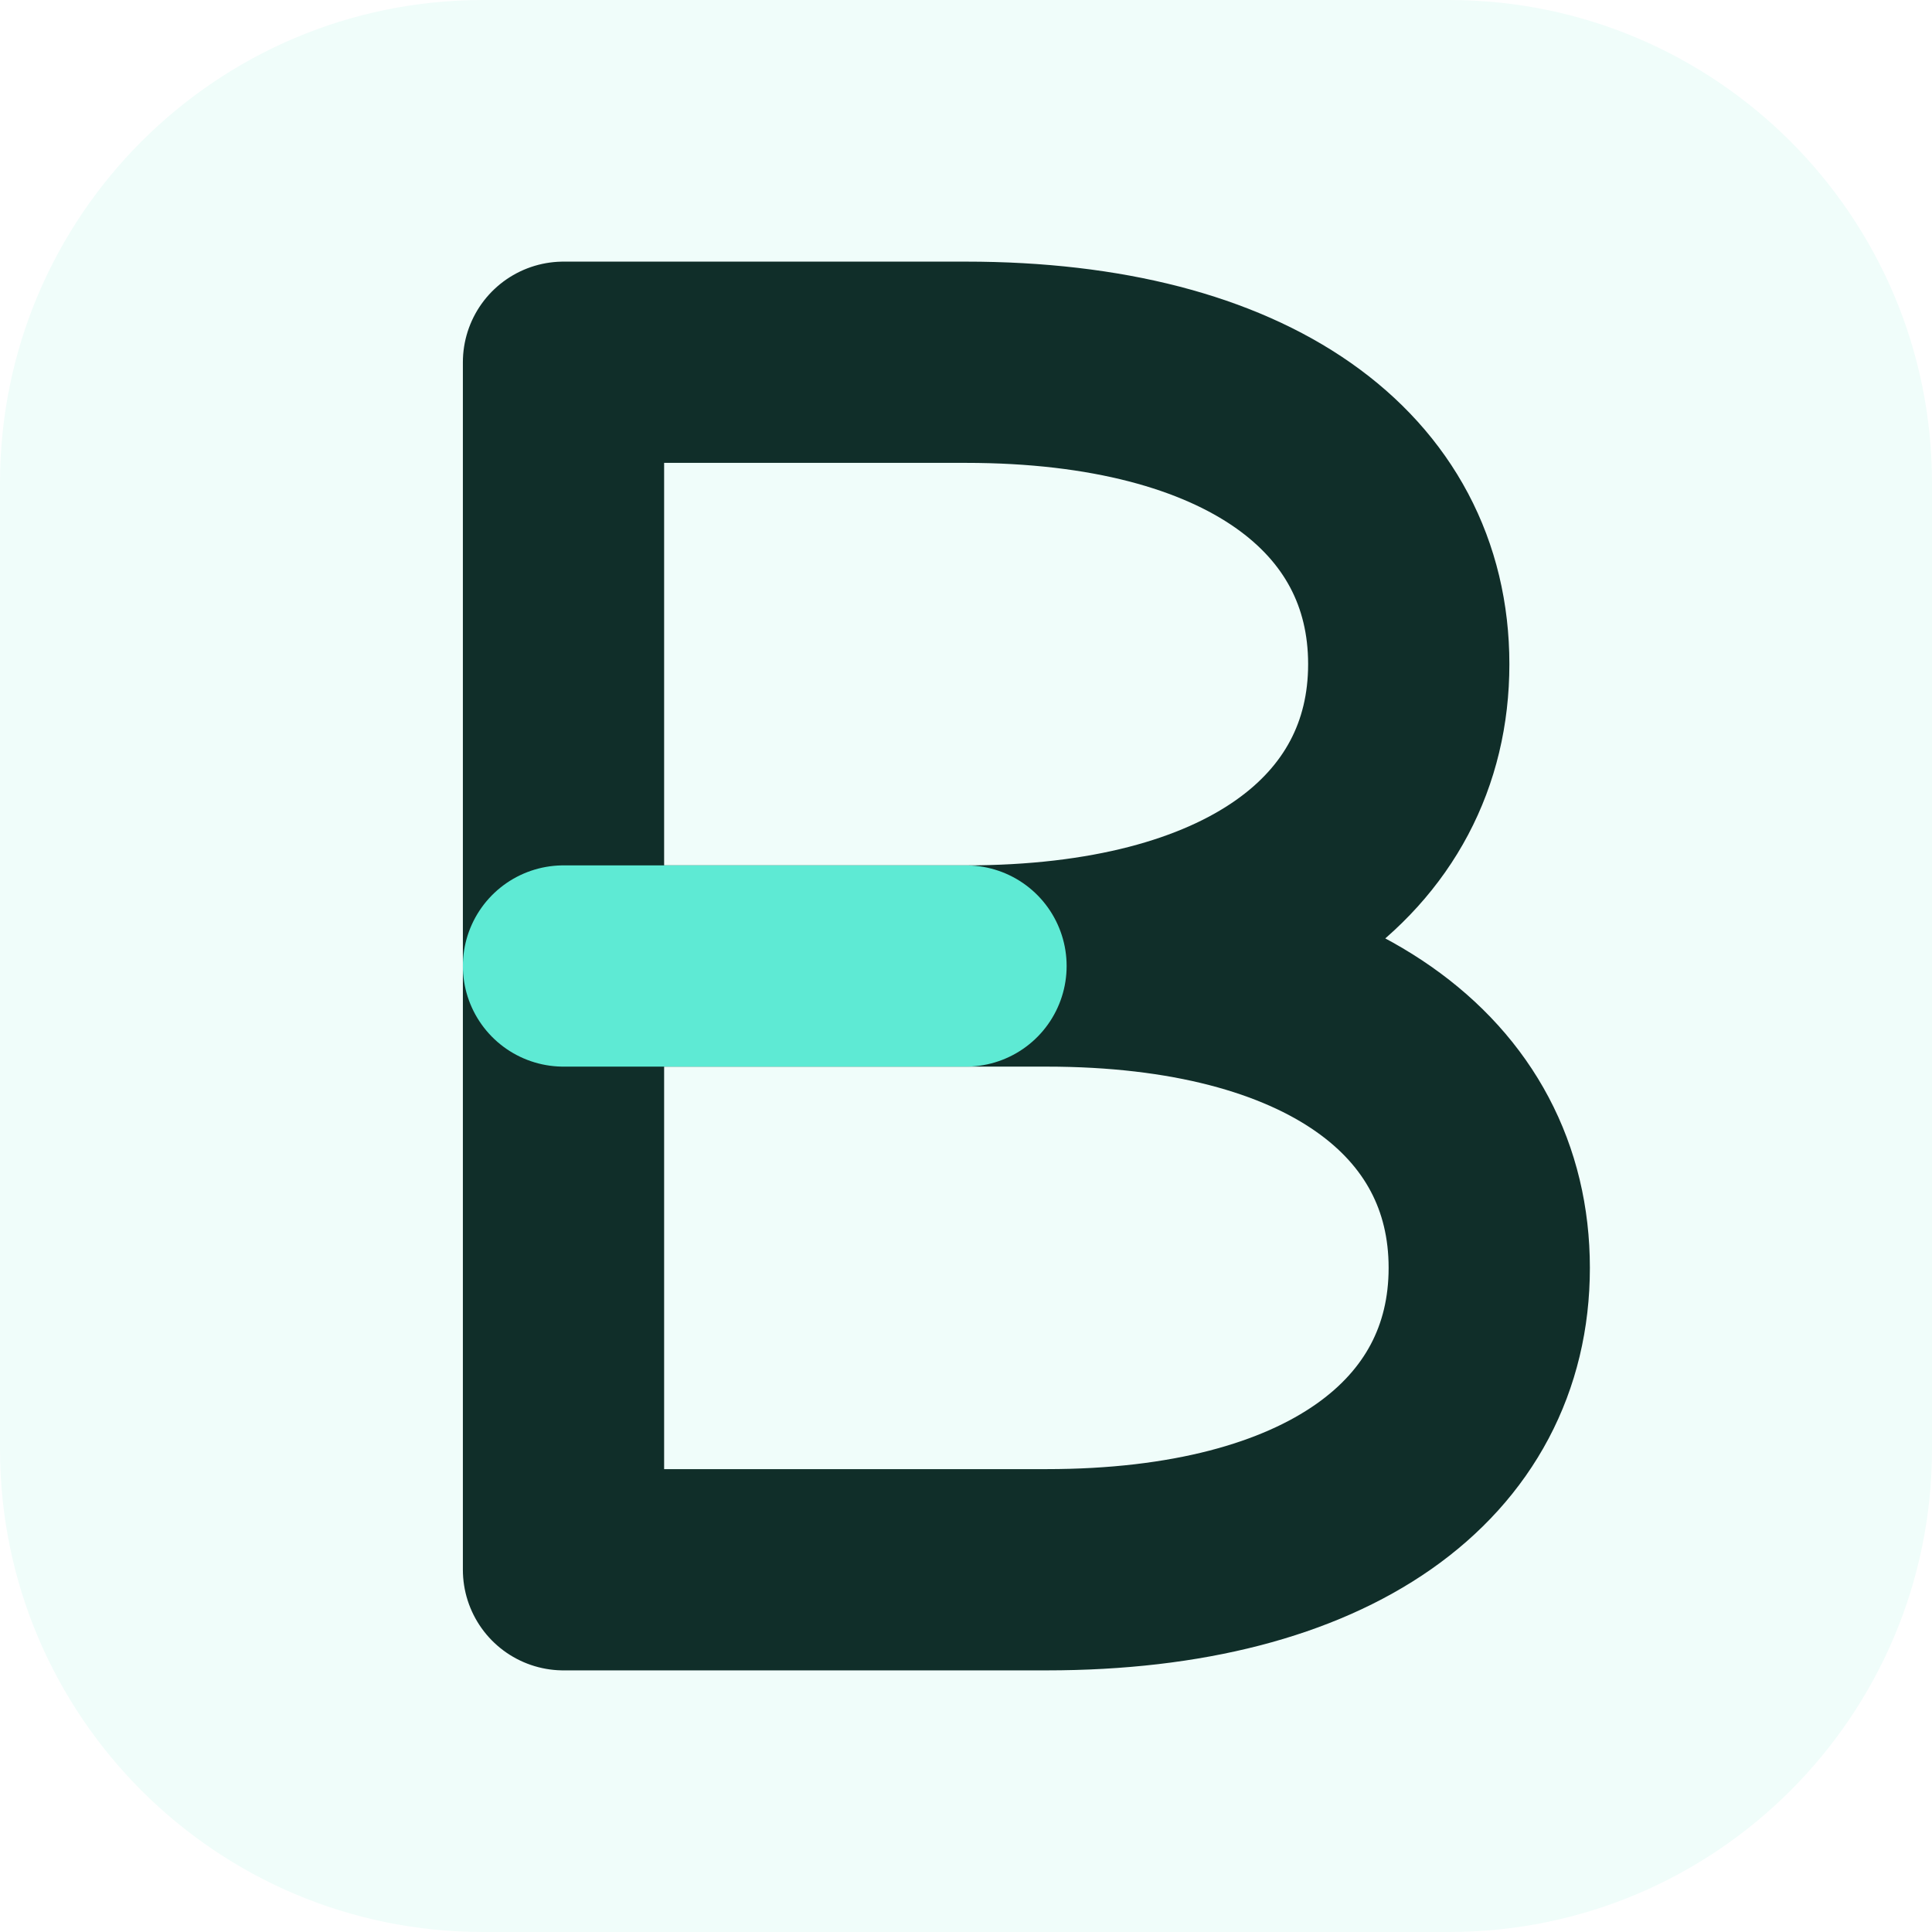
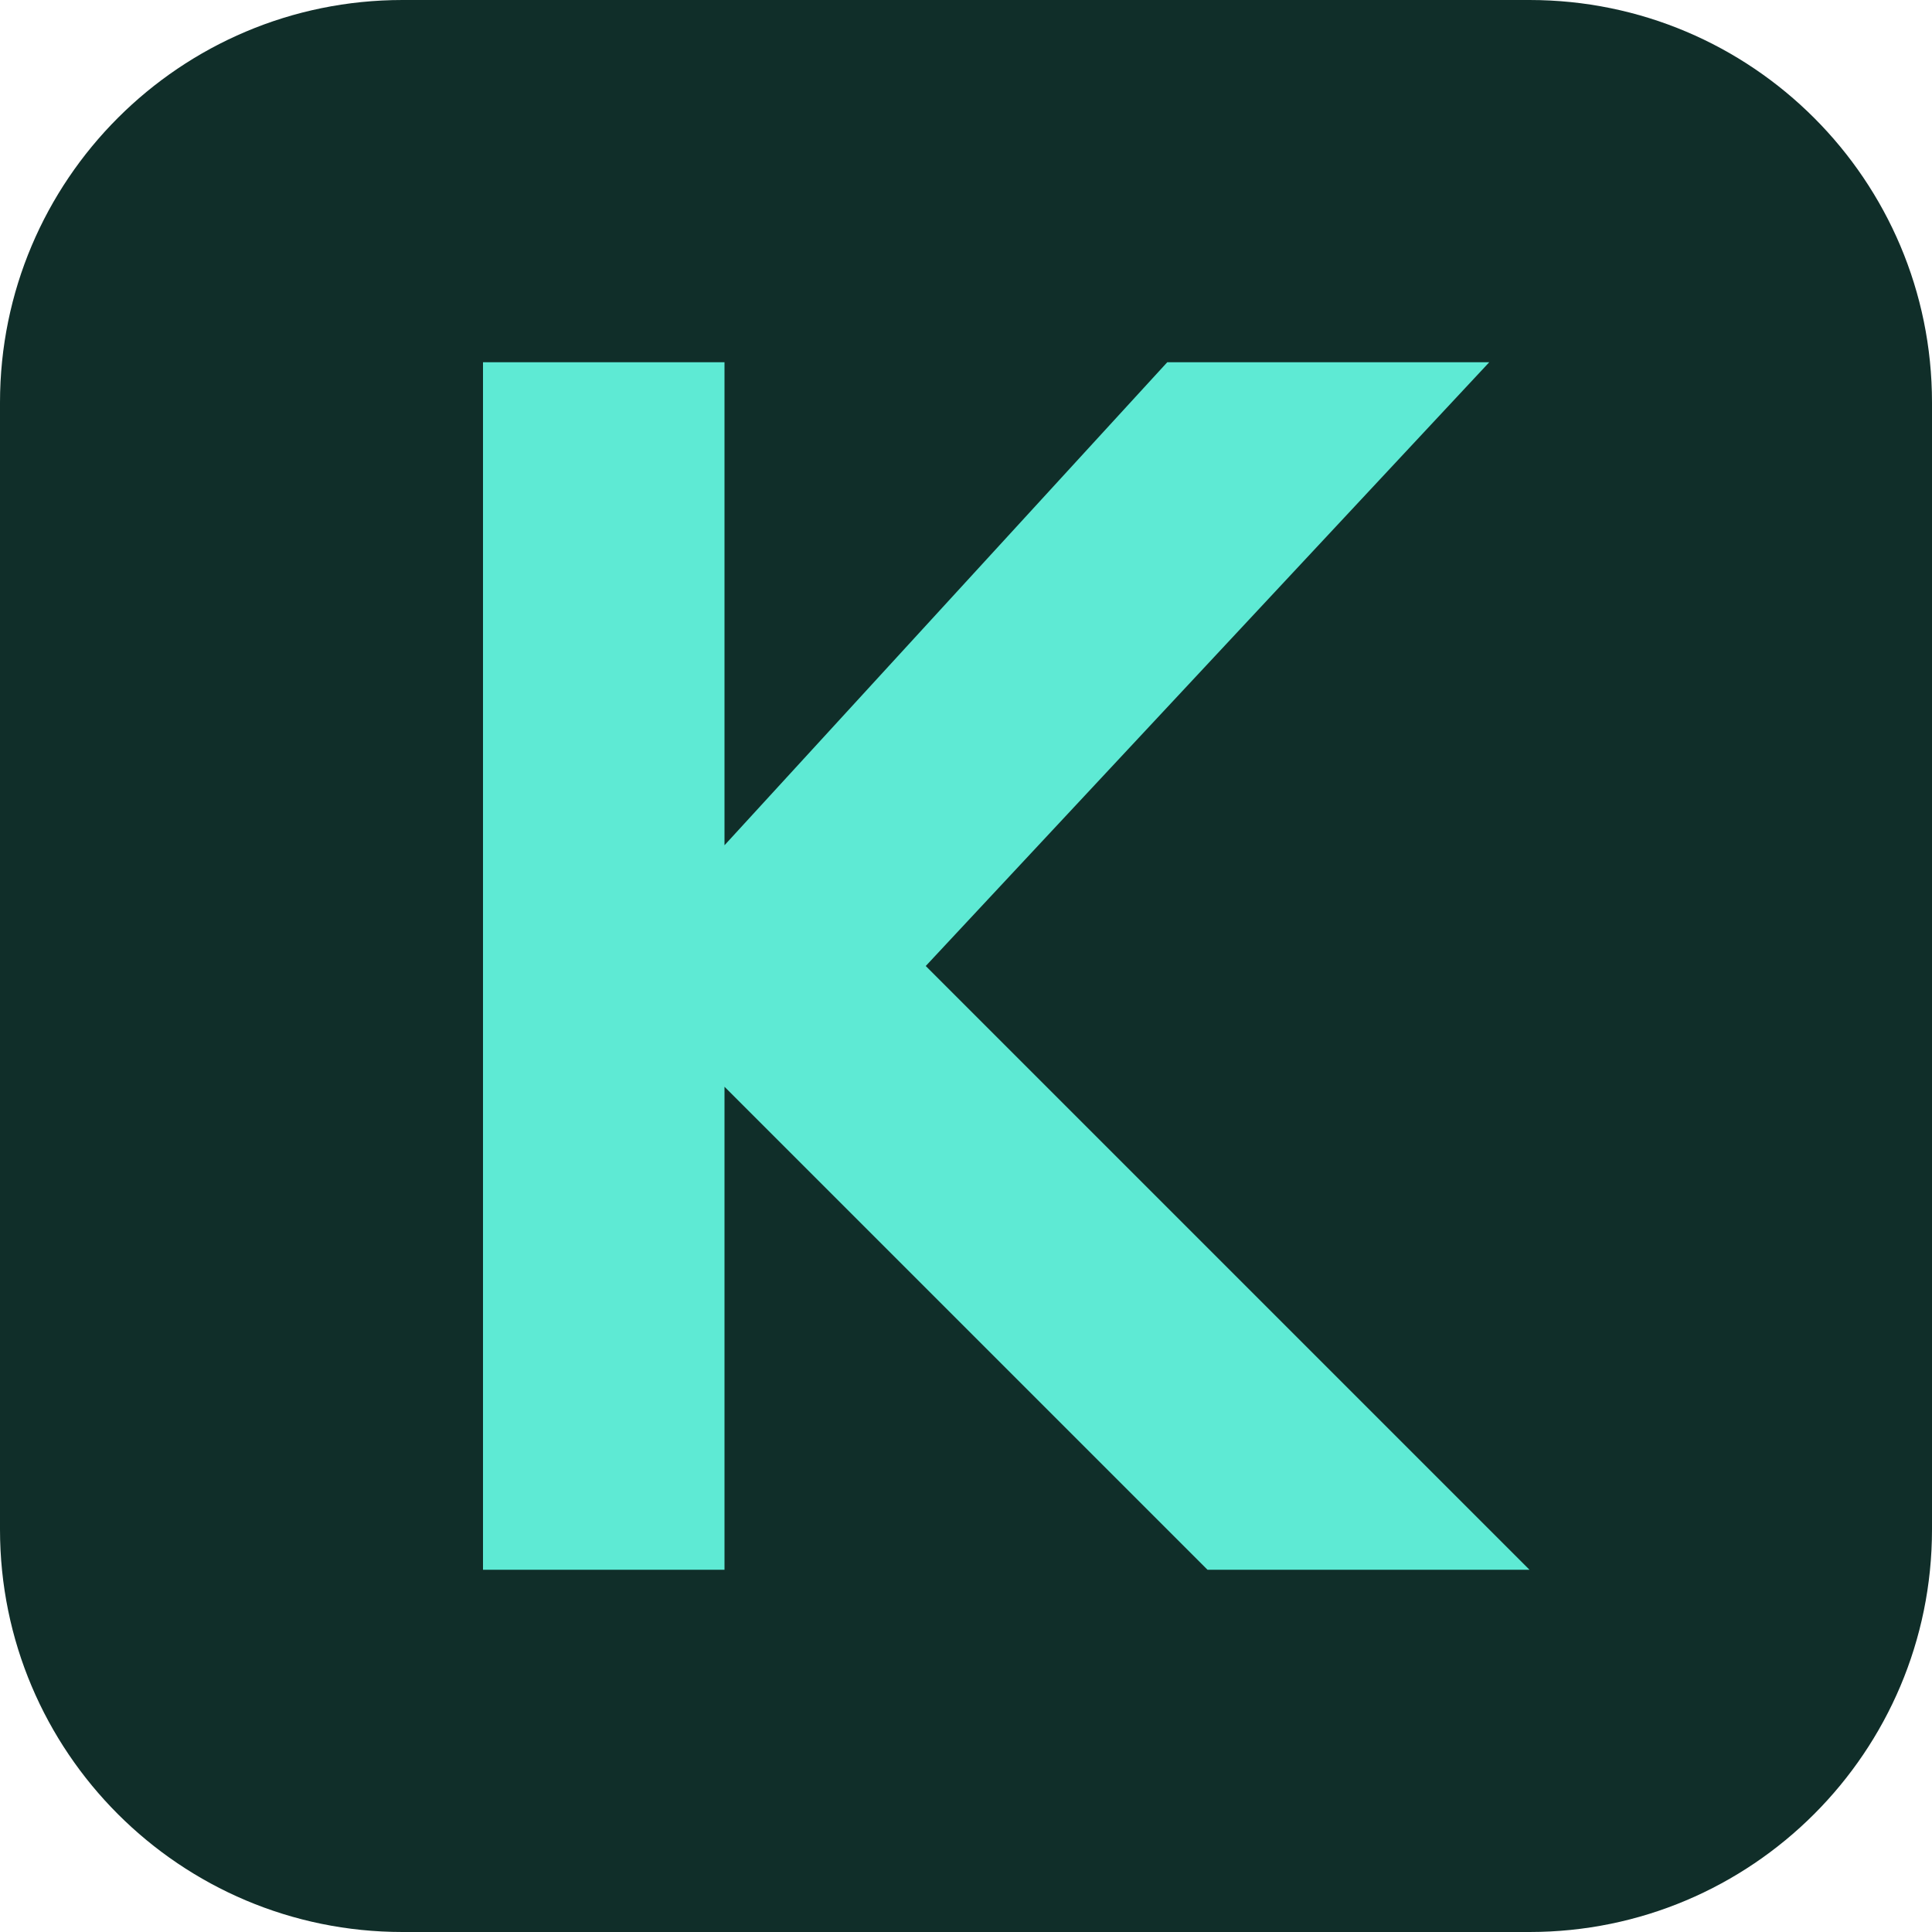
<svg xmlns="http://www.w3.org/2000/svg" viewBox="0 0 48 48">
-   <rect width="48" height="48" rx="12" fill="#F0FDFA" />
-   <g transform="translate(4 2)" fill="none" stroke-linecap="round" stroke-linejoin="round" stroke-width="5">
-     <path d="M10 7v30h12c7 0 11-3 11-7.5S29 22 22 22H10m0-15h10c7 0 11 3 11 7.5S27 22 20 22" stroke="#102E29" />
-     <path d="M10 22h10" stroke="#5EEAD4" />
-   </g>
+   <rect width="48" height="48" rx="10" fill="#102E29" />
+   <path d="M12 9h6v12l11-12h8L23 24l15 15h-8L18 27v12h-6z" fill="#5EEAD4" />
</svg>
